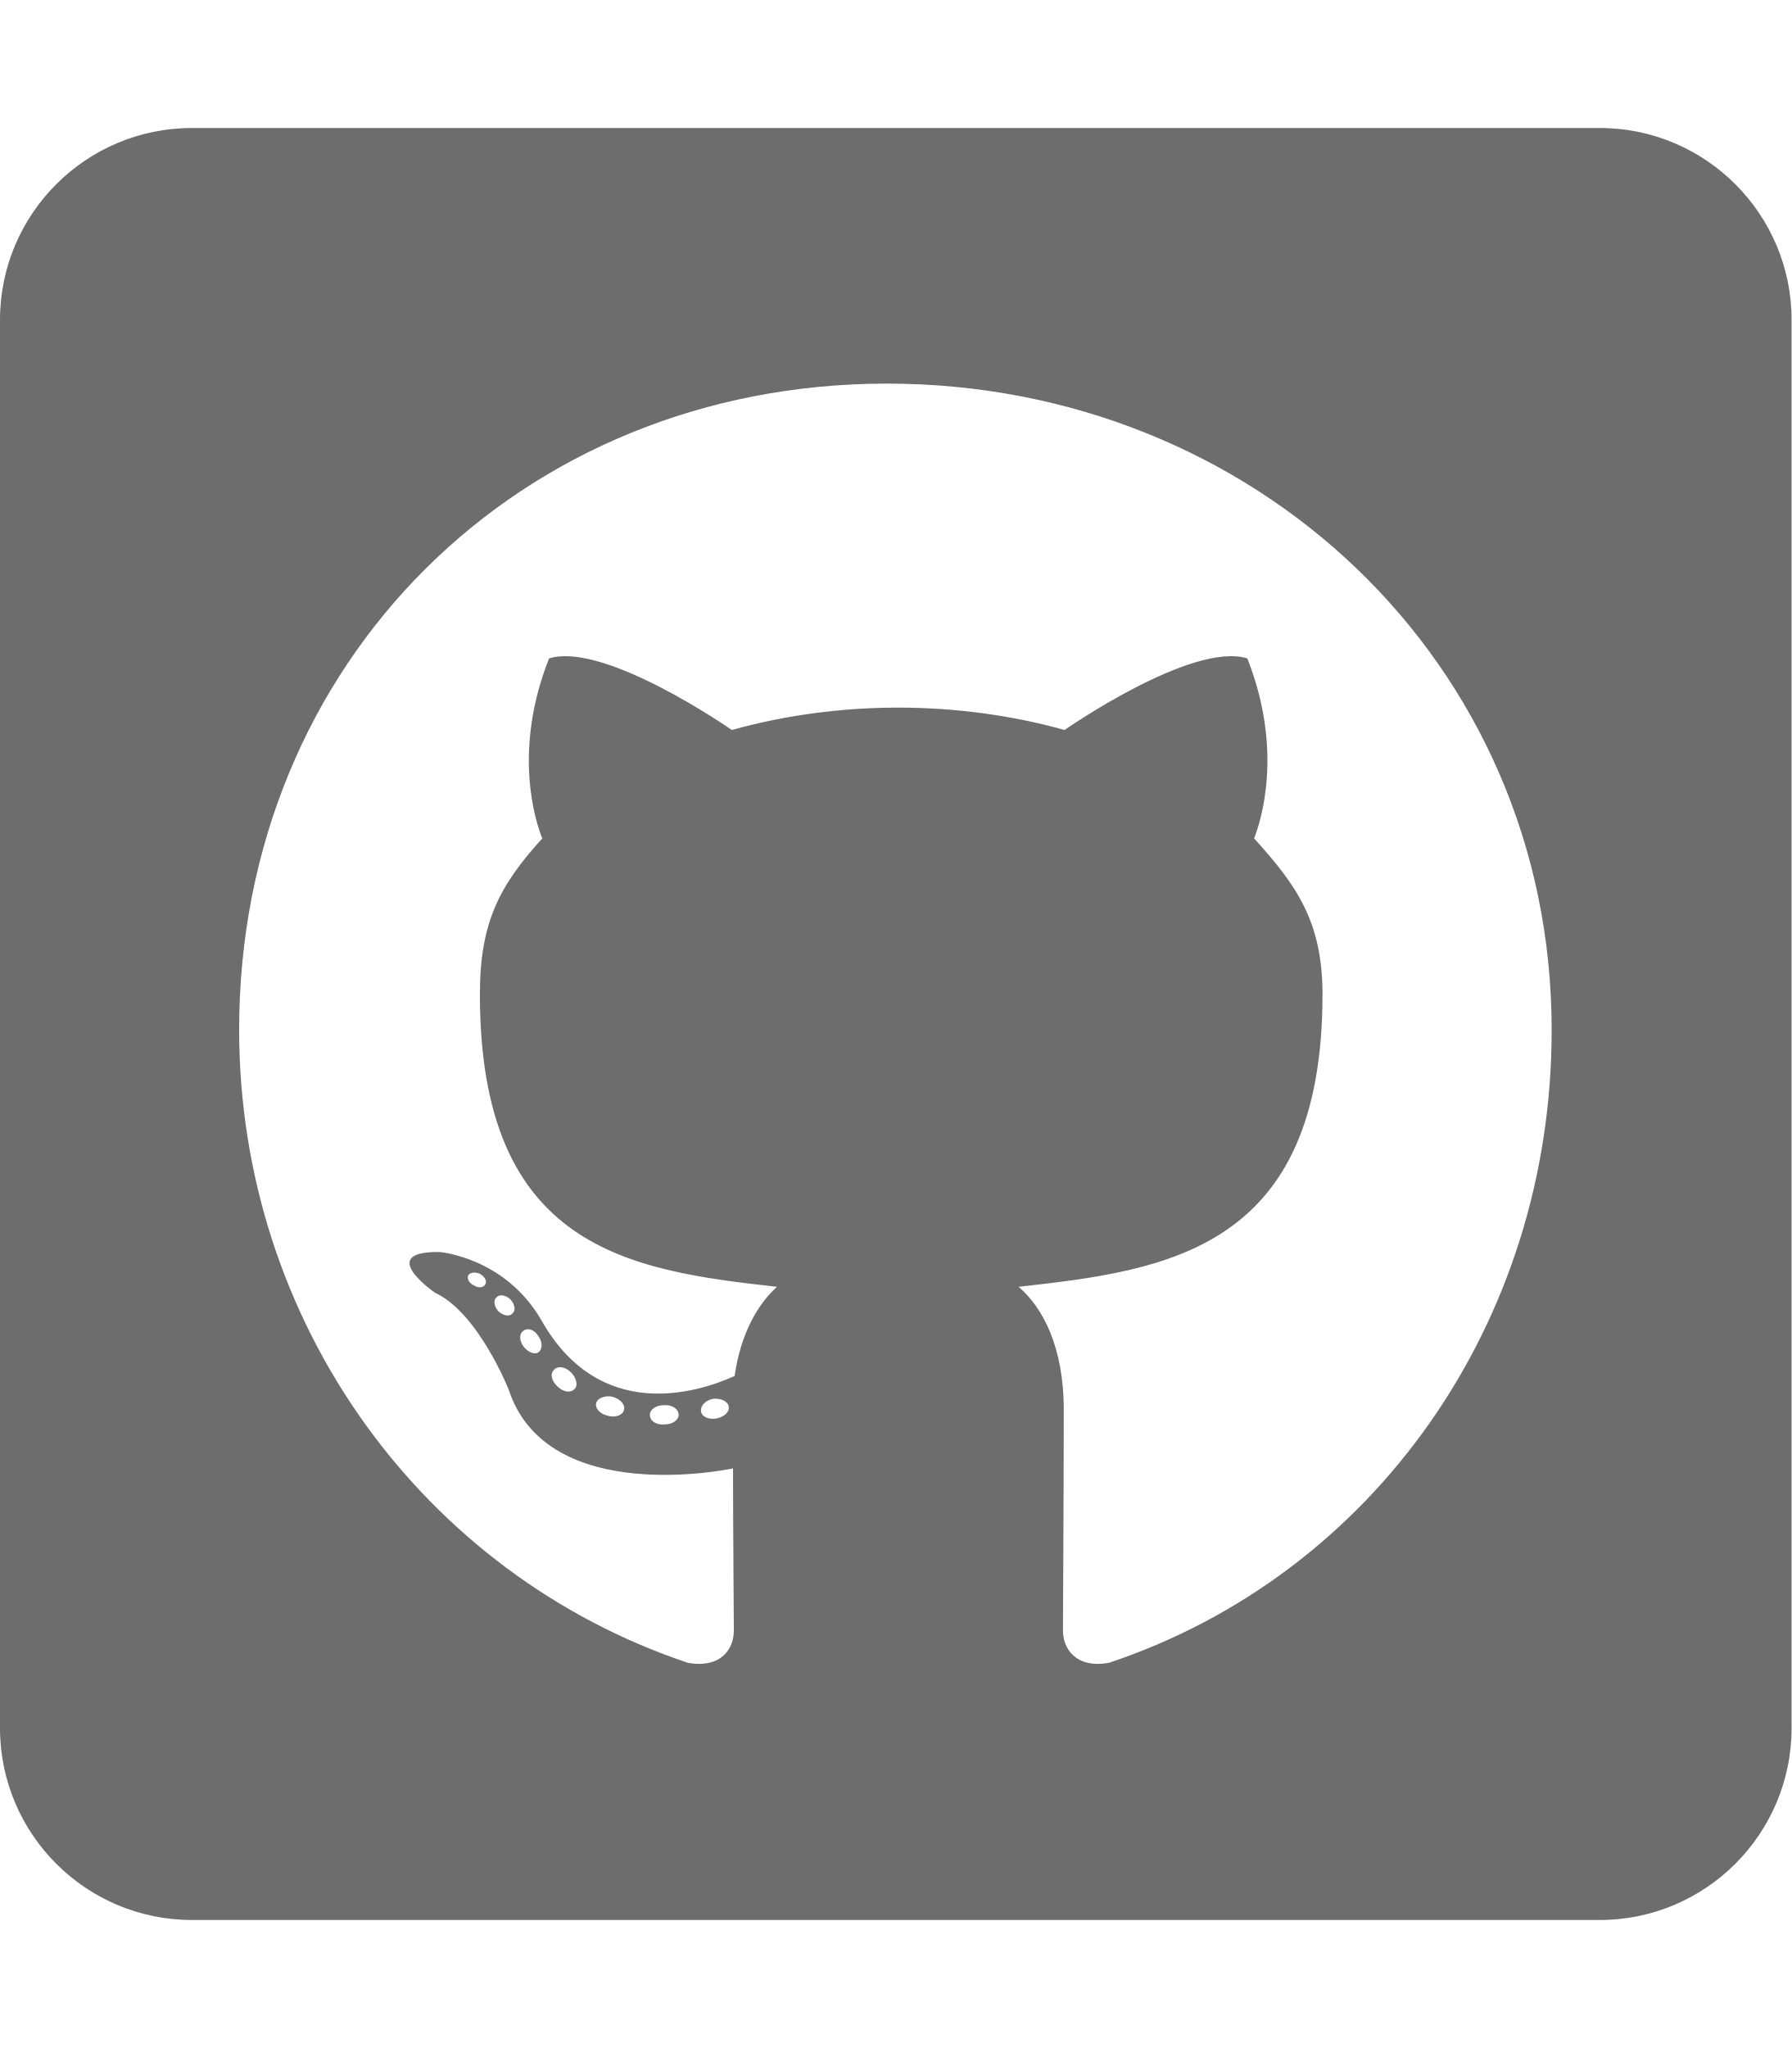
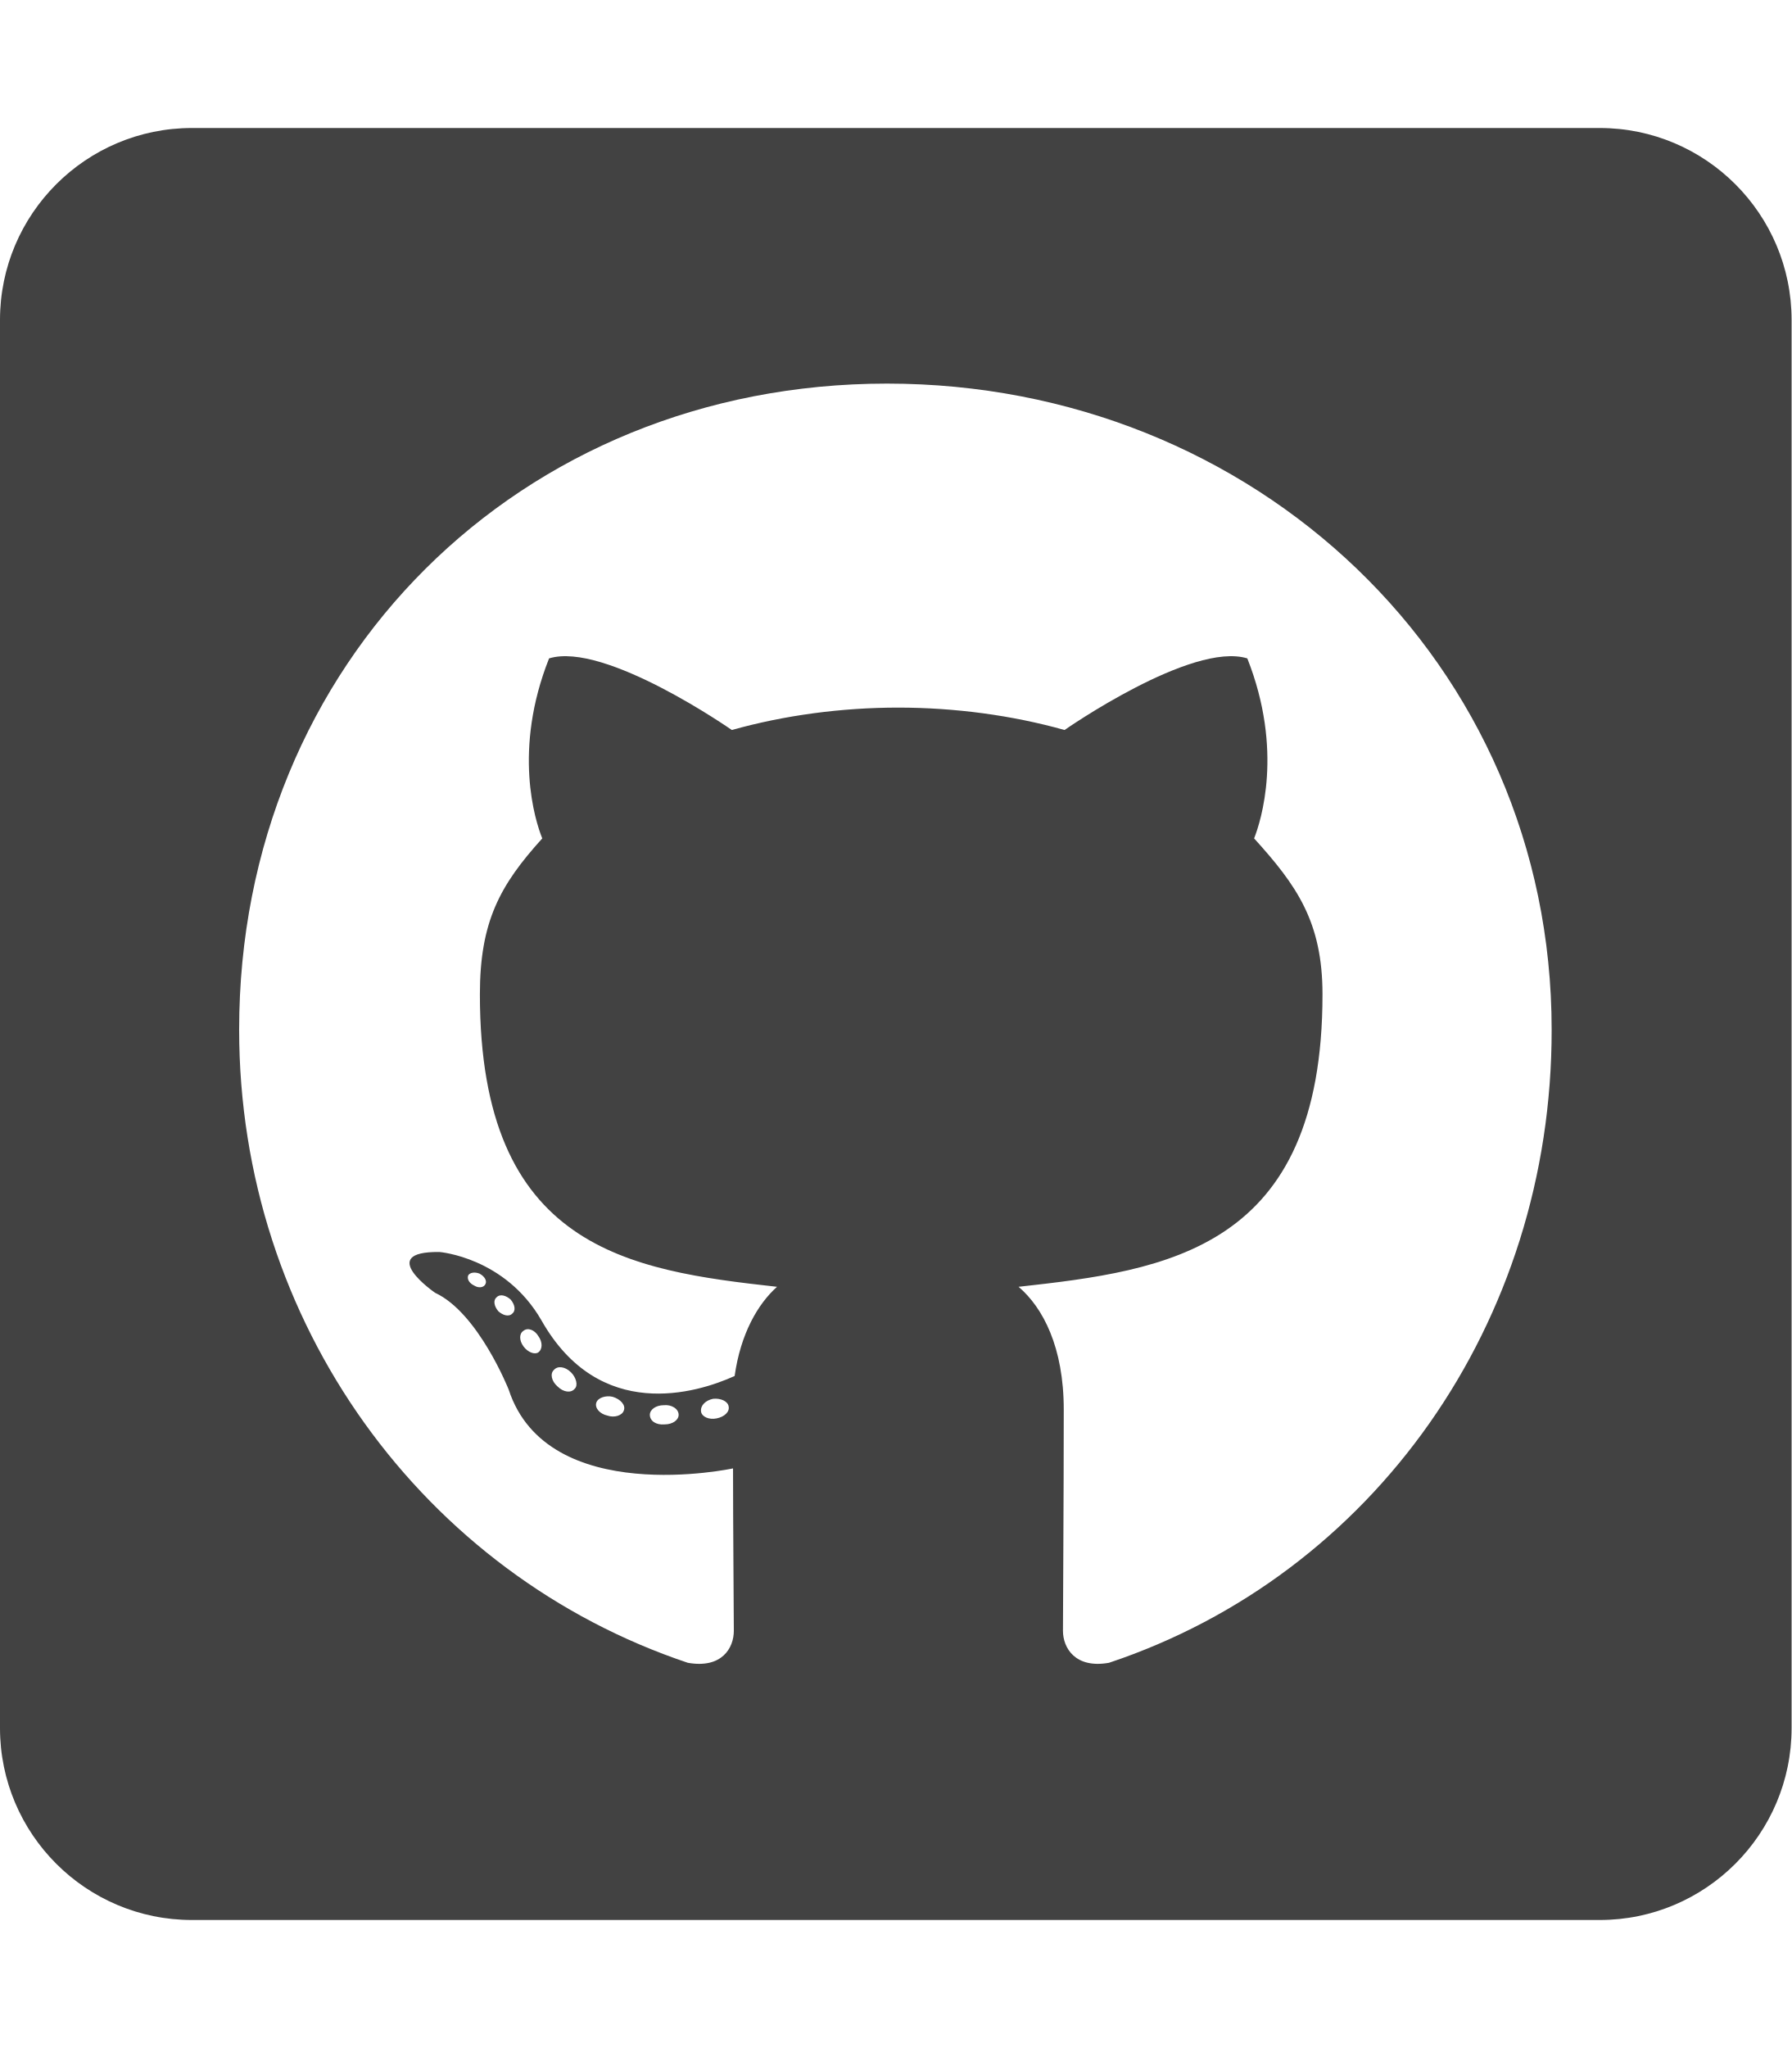
- <svg xmlns="http://www.w3.org/2000/svg" aria-hidden="true" focusable="false" data-prefix="fab" data-icon="github-square" class="svg-inline--fa fa-github-square fa-w-14" role="img" viewBox="0 0 448 512" style="color:#6d6d6d">
+ <svg xmlns="http://www.w3.org/2000/svg" aria-hidden="true" focusable="false" data-prefix="fab" data-icon="github-square" class="svg-inline--fa fa-github-square fa-w-14" role="img" viewBox="0 0 448 512" style="color:#424242">
  <path fill="currentColor" d="M400 32H48C21.5 32 0 53.5 0 80v352c0 26.5 21.5 48 48 48h352c26.5 0 48-21.5 48-48V80c0-26.5-21.5-48-48-48zM277.3 415.7c-8.4 1.5-11.5-3.7-11.5-8 0-5.4.2-33 .2-55.3 0-15.6-5.2-25.5-11.3-30.7 37-4.1 76-9.2 76-73.1 0-18.2-6.5-27.3-17.1-39 1.7-4.3 7.4-22-1.7-45-13.9-4.3-45.7 17.9-45.7 17.9-13.2-3.7-27.5-5.6-41.6-5.6-14.1 0-28.4 1.9-41.6 5.6 0 0-31.8-22.2-45.7-17.9-9.1 22.9-3.5 40.6-1.7 45-10.6 11.7-15.6 20.8-15.6 39 0 63.6 37.3 69 74.3 73.1-4.8 4.3-9.1 11.7-10.6 22.3-9.5 4.3-33.8 11.7-48.3-13.9-9.1-15.8-25.5-17.1-25.5-17.1-16.2-.2-1.1 10.2-1.1 10.2 10.8 5 18.4 24.2 18.4 24.2 9.7 29.7 56.1 19.7 56.1 19.7 0 13.9.2 36.5.2 40.6 0 4.3-3 9.5-11.5 8-66-22.1-112.2-84.9-112.2-158.3 0-91.8 70.2-161.5 162-161.5S388 165.6 388 257.4c.1 73.4-44.7 136.3-110.7 158.3zm-98.1-61.1c-1.9.4-3.7-.4-3.9-1.7-.2-1.5 1.1-2.8 3-3.2 1.9-.2 3.7.6 3.9 1.9.3 1.3-1 2.6-3 3zm-9.5-.9c0 1.3-1.5 2.4-3.5 2.4-2.2.2-3.7-.9-3.7-2.4 0-1.3 1.5-2.4 3.5-2.4 1.9-.2 3.7.9 3.7 2.4zm-13.7-1.1c-.4 1.3-2.4 1.9-4.1 1.3-1.9-.4-3.2-1.9-2.8-3.2.4-1.3 2.4-1.9 4.1-1.5 2 .6 3.3 2.1 2.8 3.4zm-12.3-5.4c-.9 1.1-2.8.9-4.3-.6-1.5-1.3-1.9-3.2-.9-4.1.9-1.1 2.8-.9 4.3.6 1.3 1.3 1.8 3.3.9 4.1zm-9.1-9.1c-.9.6-2.6 0-3.7-1.5s-1.1-3.2 0-3.9c1.1-.9 2.8-.2 3.7 1.3 1.1 1.5 1.1 3.3 0 4.1zm-6.5-9.7c-.9.9-2.4.4-3.5-.6-1.1-1.3-1.3-2.8-.4-3.5.9-.9 2.4-.4 3.5.6 1.1 1.3 1.3 2.8.4 3.5zm-6.7-7.4c-.4.9-1.7 1.1-2.8.4-1.3-.6-1.9-1.7-1.5-2.6.4-.6 1.5-.9 2.8-.4 1.3.7 1.9 1.8 1.5 2.6z" />
</svg>
